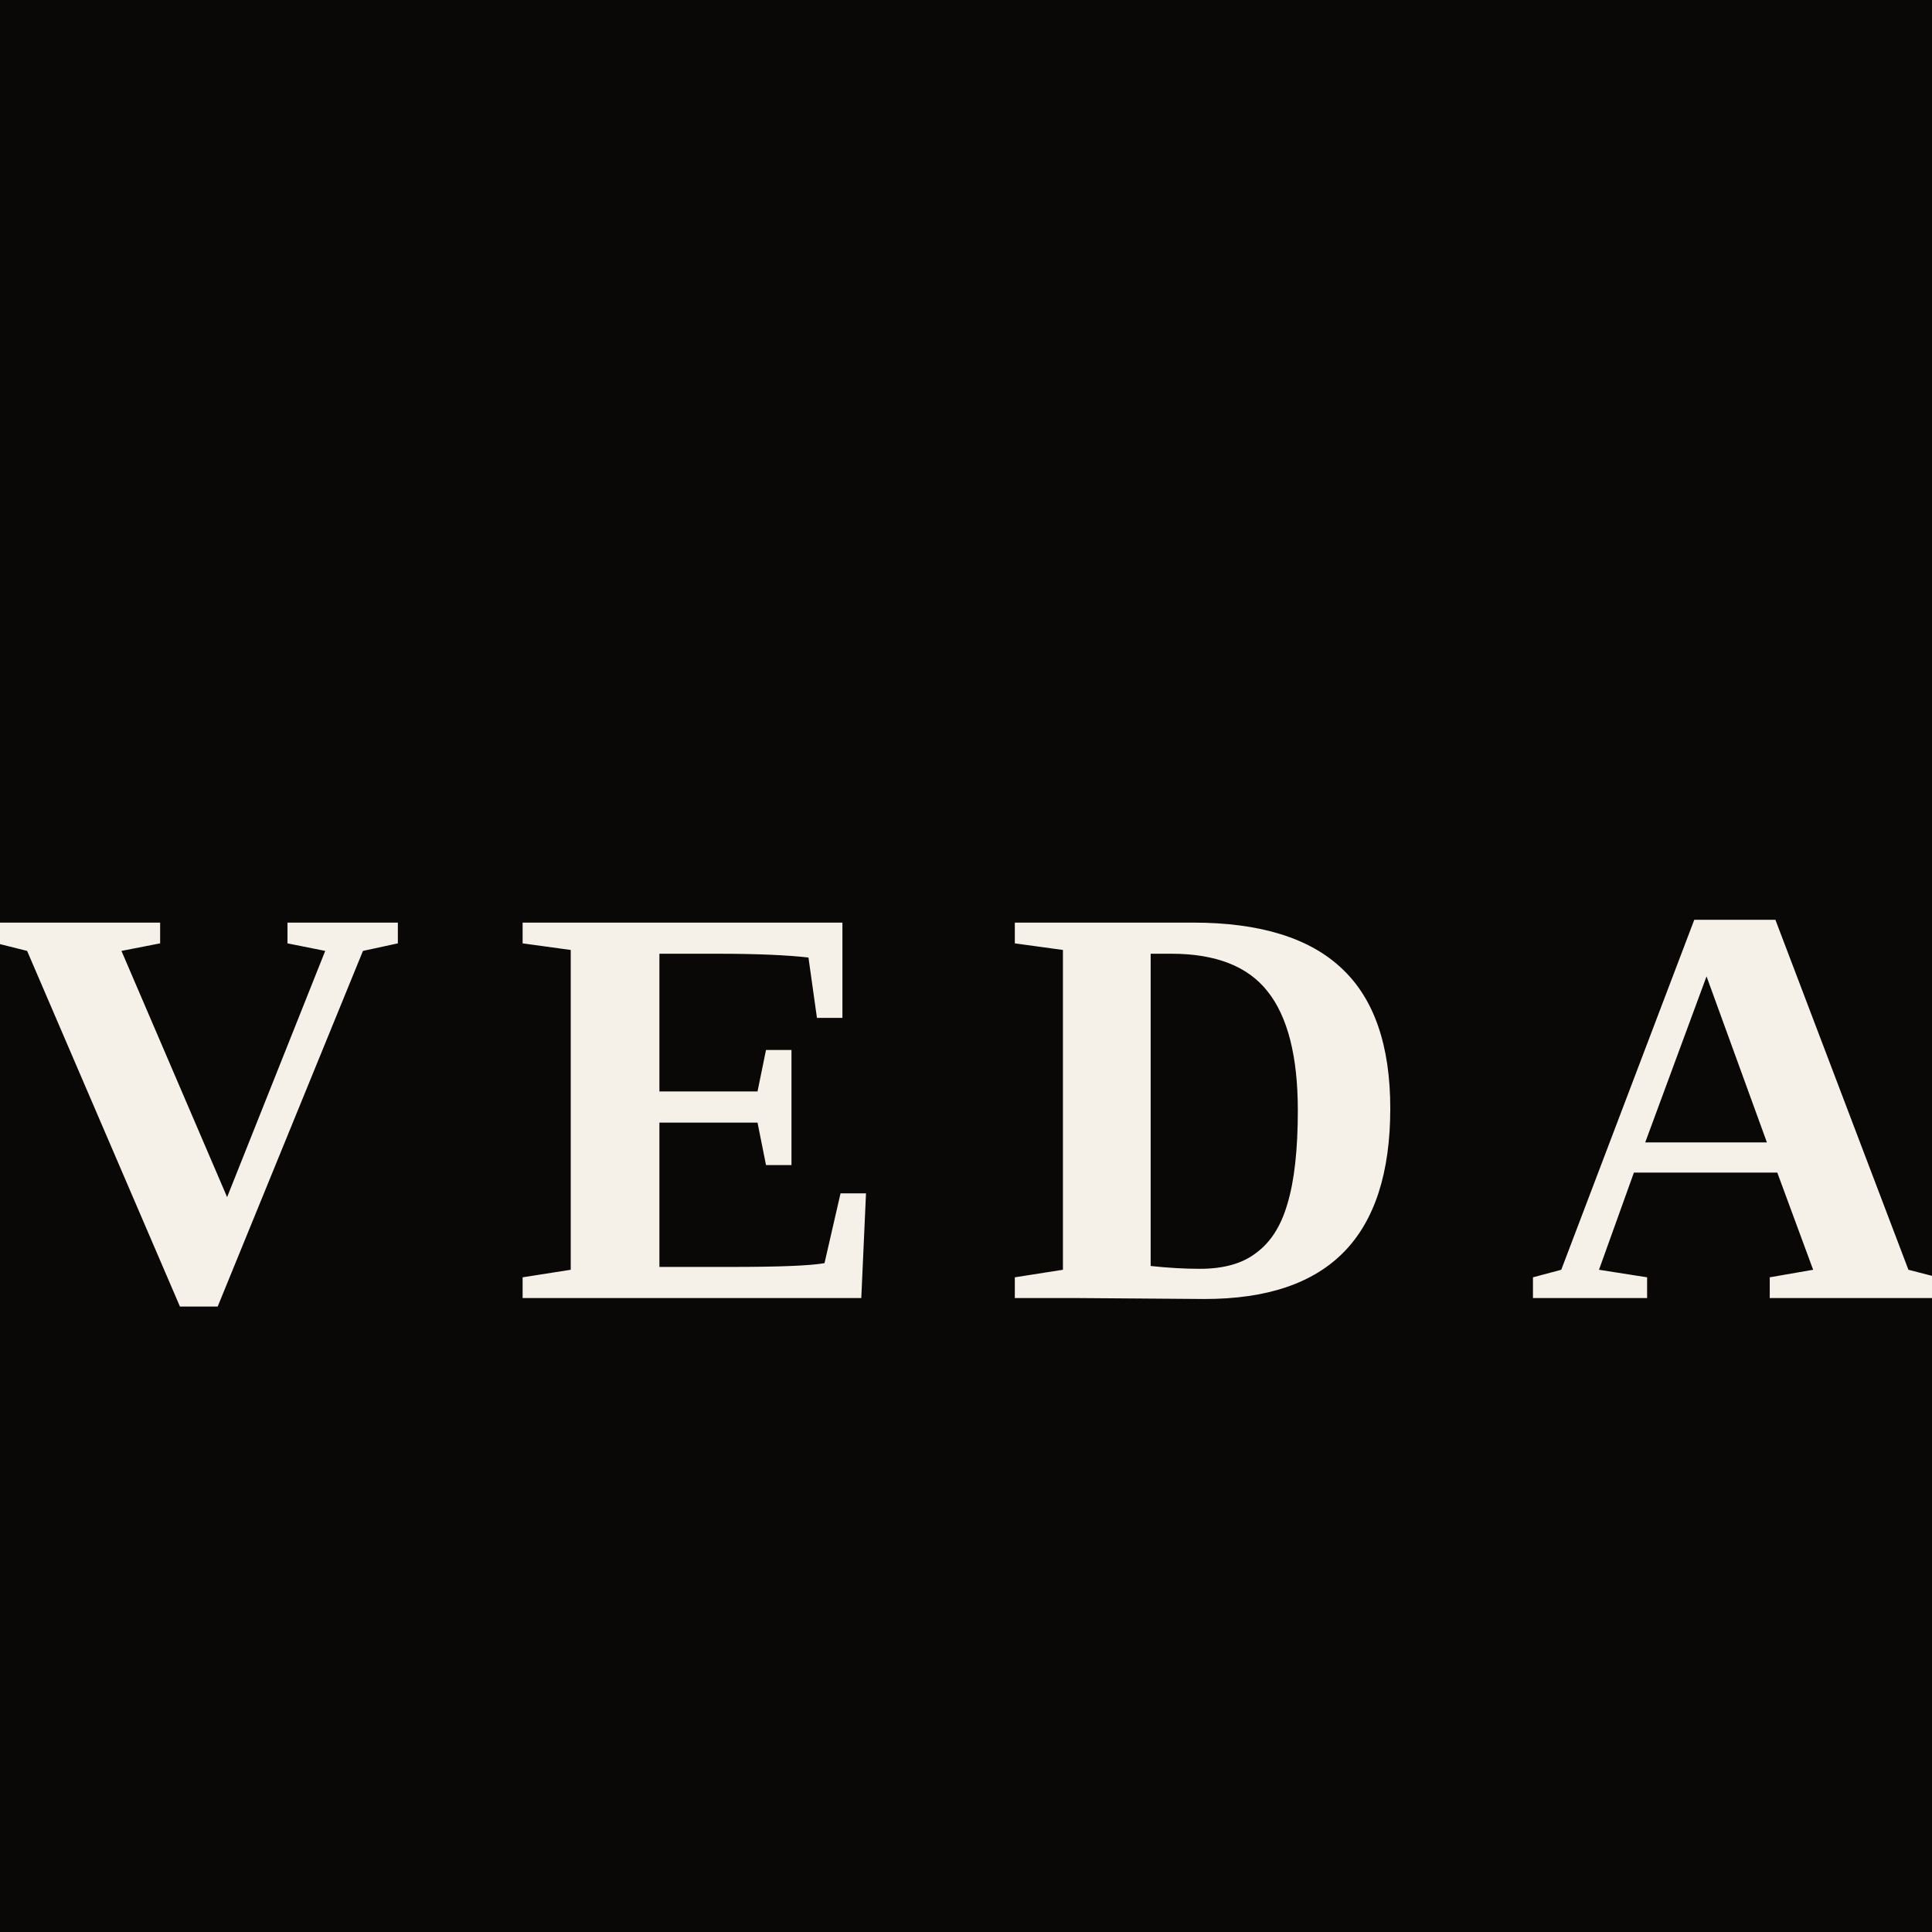
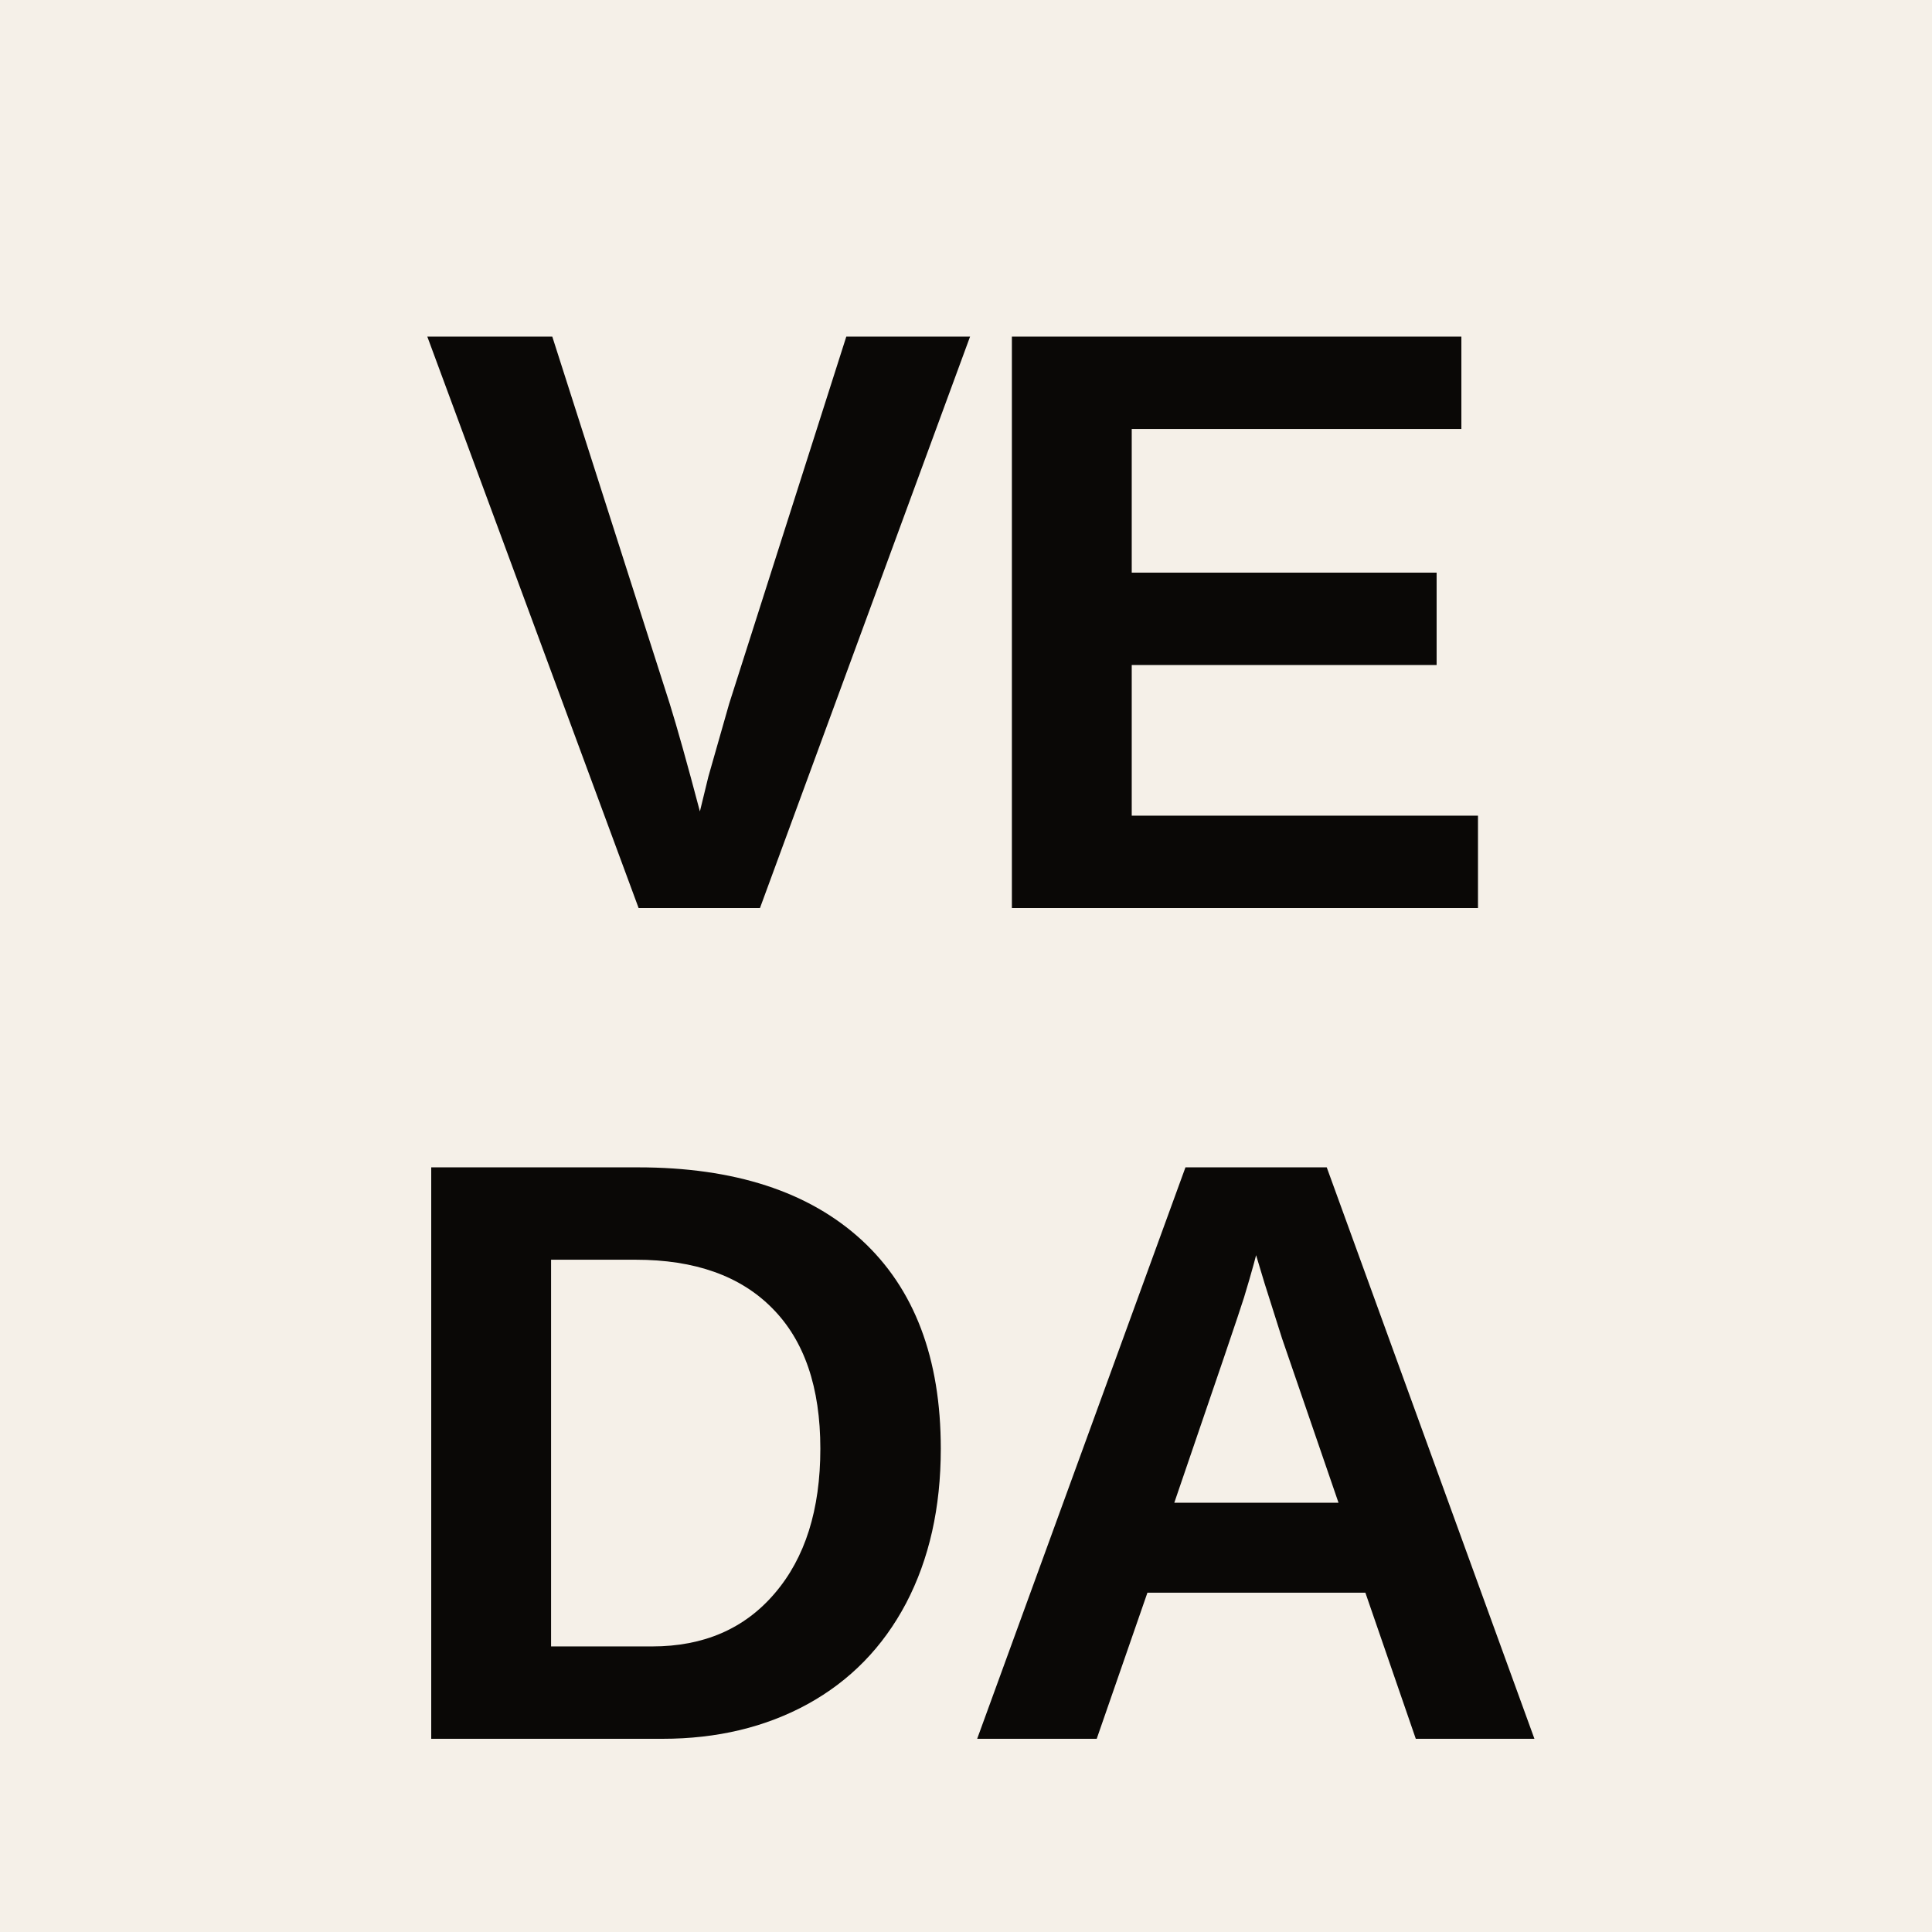
- <svg xmlns="http://www.w3.org/2000/svg" viewBox="0 0 32 32" width="32" height="32">
-   <rect width="32" height="32" fill="#0a0806" />
-   <text x="16" y="21.5" text-anchor="middle" fill="#f5f0e8" font-family="Georgia, 'Times New Roman', serif" font-size="9.5" font-weight="700" letter-spacing="1.8">VEDA</text>
+ <svg xmlns="http://www.w3.org/2000/svg" viewBox="0 0 100 100" width="100" height="100">
+   <rect width="100" height="100" fill="#f5f0e8" />
+   <text x="50" y="47" text-anchor="middle" fill="#0a0806" font-family="'Arial Black', 'Helvetica Neue', Arial, sans-serif" font-size="43" font-weight="900" letter-spacing="-1">VE</text>
+   <text x="50" y="90" text-anchor="middle" fill="#0a0806" font-family="'Arial Black', 'Helvetica Neue', Arial, sans-serif" font-size="43" font-weight="900" letter-spacing="-1">DA</text>
</svg>
